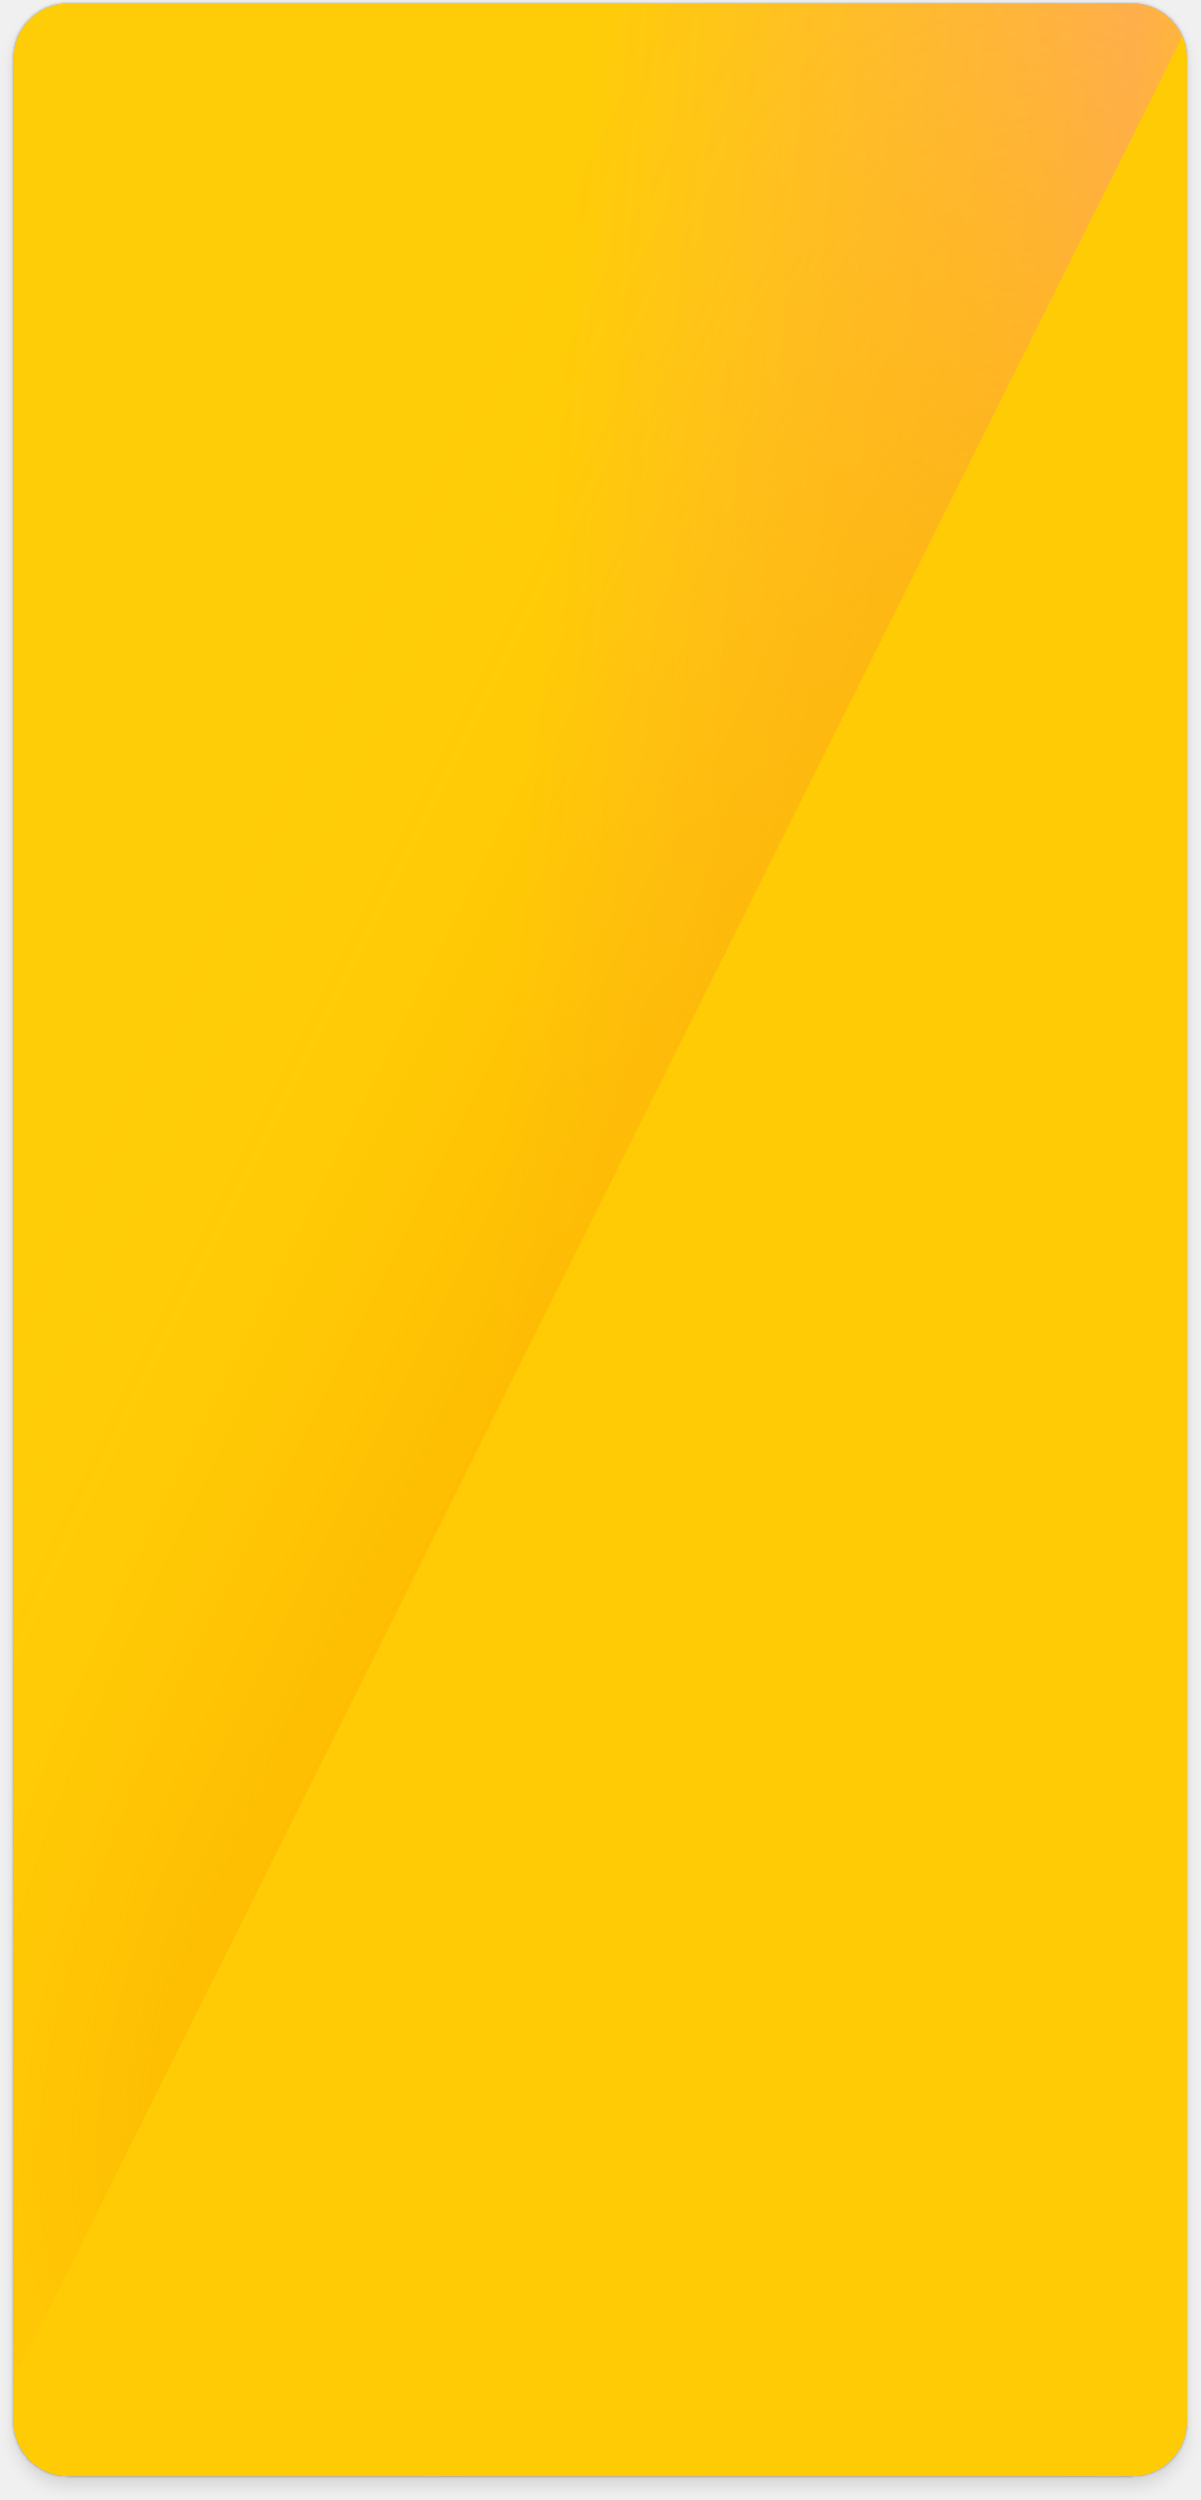
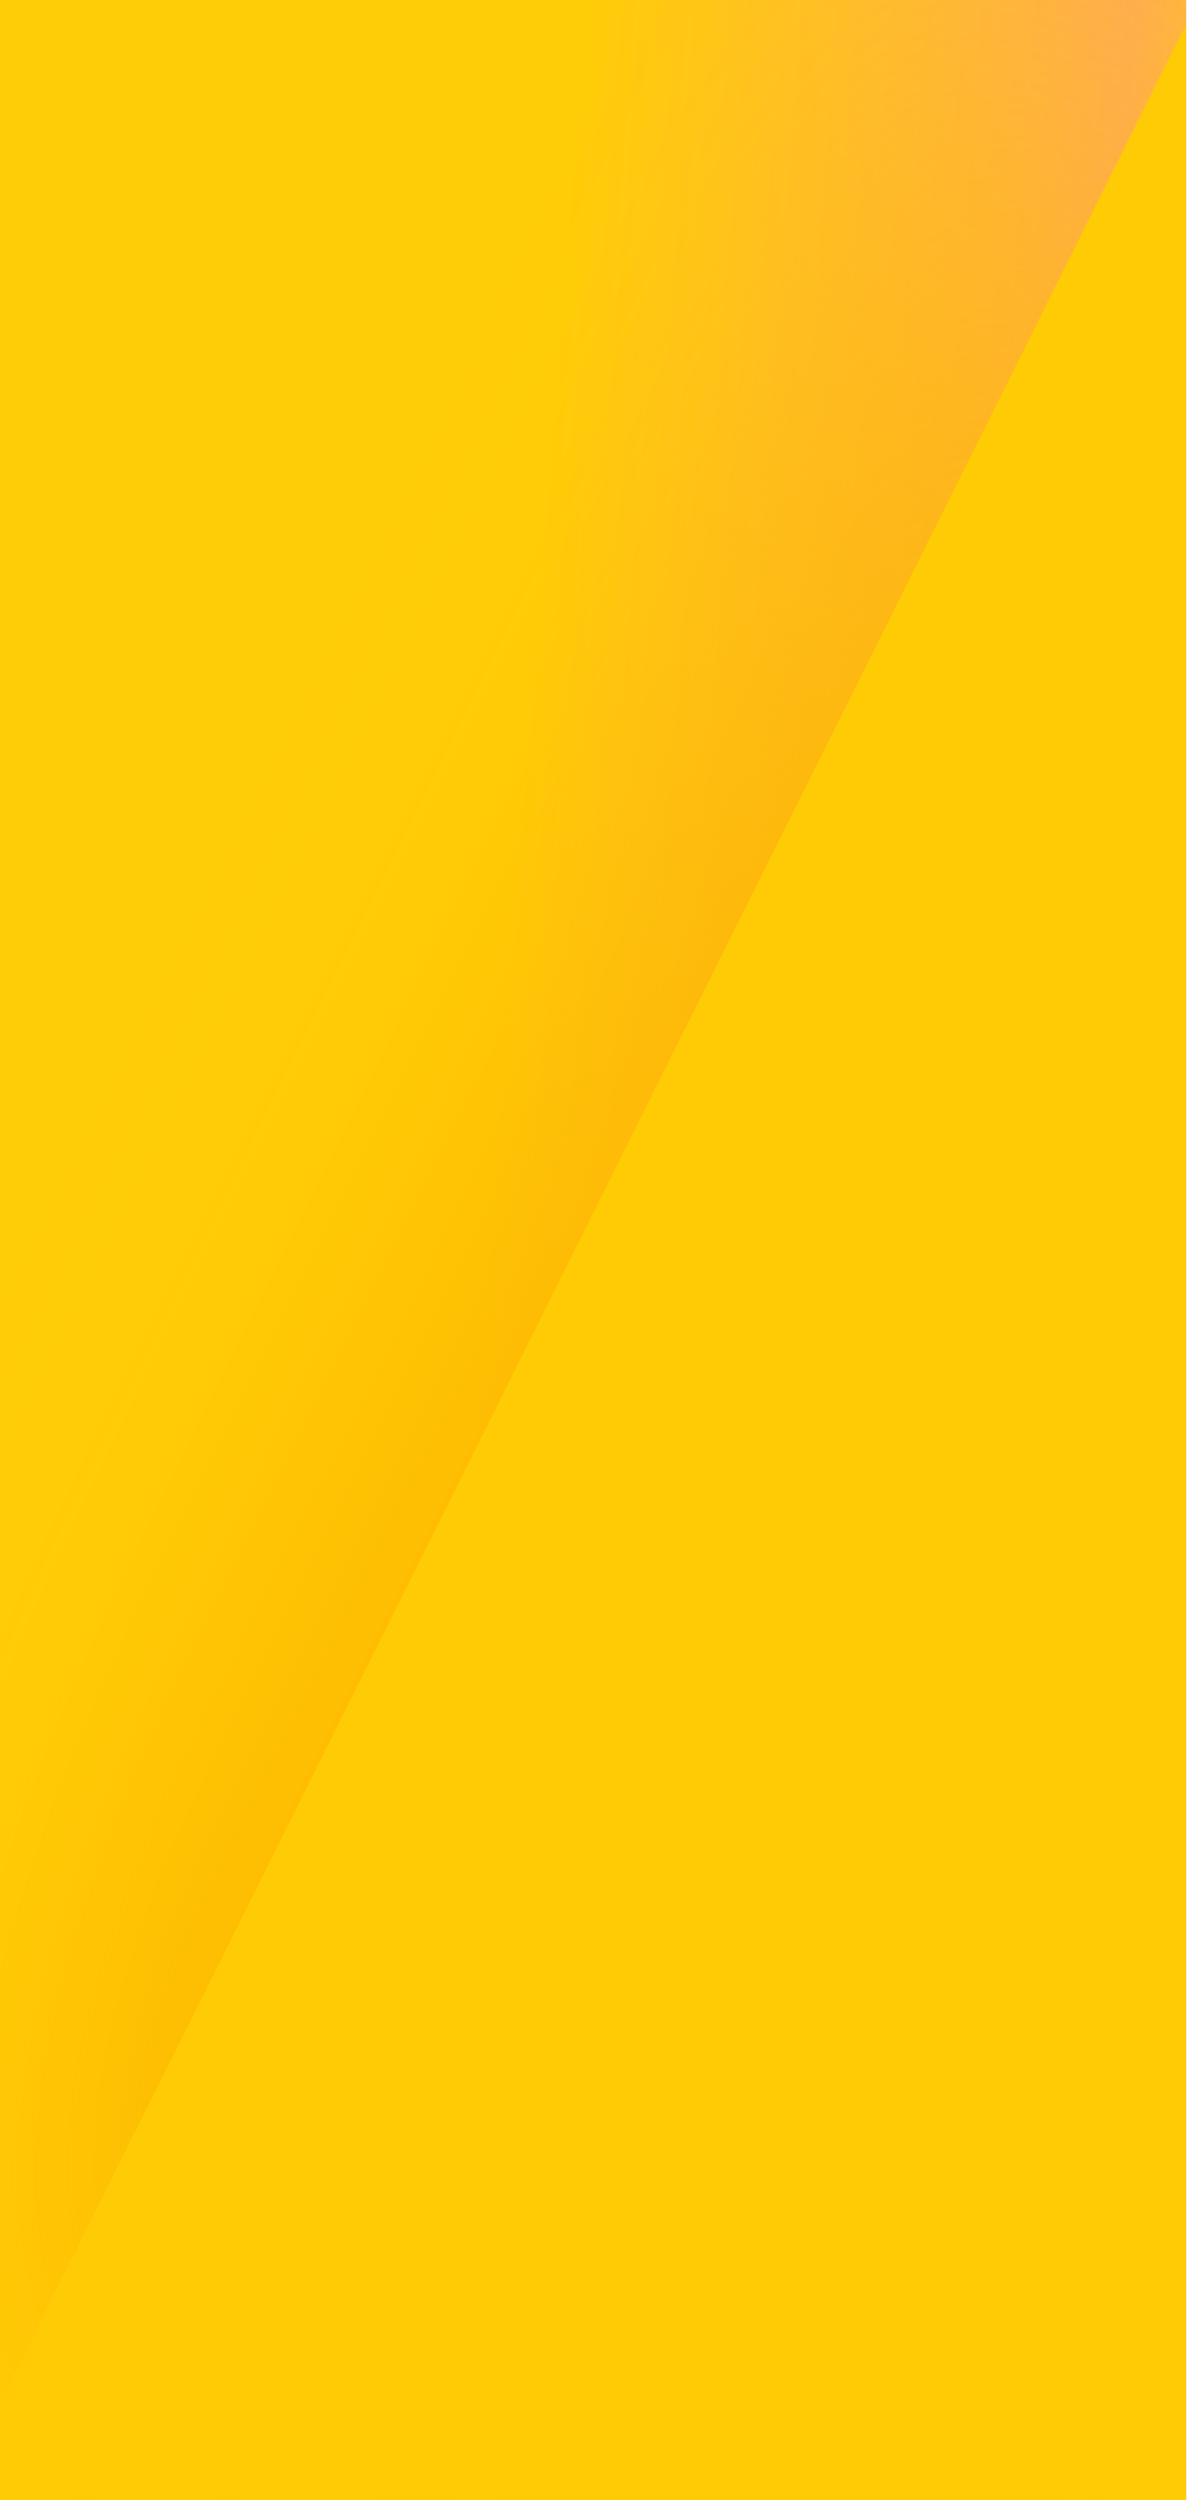
- <svg xmlns="http://www.w3.org/2000/svg" width="351" height="731" viewBox="0 0 351 731" fill="none">
-   <g filter="url(#filter0_dd)">
-     <g clip-path="url(#clip0)">
-       <rect x="4" y="1" width="343" height="723" rx="16" fill="url(#paint0_linear)" />
-       <g filter="url(#filter1_d)">
-         <path d="M1641.07 724L-10.048 723.965L350.539 1.004H1998.57L1641.07 724Z" fill="#FFCB05" />
-       </g>
+ <svg xmlns="http://www.w3.org/2000/svg" width="343" height="723" viewBox="0 0 343 723" fill="none">
+   <g clip-path="url(#clip0)">
+     <rect width="343" height="723" fill="url(#paint0_linear)" />
+     <g filter="url(#filter0_d)">
+       <path d="M1637.07 723L-14.048 722.965L346.539 0.004H1994.57L1637.07 723Z" fill="#FFCB05" />
    </g>
  </g>
  <defs>
-     <filter id="filter0_dd" x="0" y="0" width="351" height="731" filterUnits="userSpaceOnUse" color-interpolation-filters="sRGB">
-       <feFlood flood-opacity="0" result="BackgroundImageFix" />
-       <feColorMatrix in="SourceAlpha" type="matrix" values="0 0 0 0 0 0 0 0 0 0 0 0 0 0 0 0 0 0 127 0" result="hardAlpha" />
-       <feOffset dy="3" />
-       <feGaussianBlur stdDeviation="2" />
-       <feColorMatrix type="matrix" values="0 0 0 0 0 0 0 0 0 0 0 0 0 0 0 0 0 0 0.1 0" />
-       <feBlend mode="normal" in2="BackgroundImageFix" result="effect1_dropShadow" />
-       <feColorMatrix in="SourceAlpha" type="matrix" values="0 0 0 0 0 0 0 0 0 0 0 0 0 0 0 0 0 0 127 0" result="hardAlpha" />
-       <feOffset />
-       <feGaussianBlur stdDeviation="0.5" />
-       <feColorMatrix type="matrix" values="0 0 0 0 0 0 0 0 0 0 0 0 0 0 0 0 0 0 0.25 0" />
-       <feBlend mode="normal" in2="effect1_dropShadow" result="effect2_dropShadow" />
-       <feBlend mode="normal" in="SourceGraphic" in2="effect2_dropShadow" result="shape" />
-     </filter>
-     <filter id="filter1_d" x="-130.048" y="-118.996" width="2208.62" height="922.996" filterUnits="userSpaceOnUse" color-interpolation-filters="sRGB">
+     <filter id="filter0_d" x="-134.048" y="-119.996" width="2208.62" height="922.996" filterUnits="userSpaceOnUse" color-interpolation-filters="sRGB">
      <feFlood flood-opacity="0" result="BackgroundImageFix" />
      <feColorMatrix in="SourceAlpha" type="matrix" values="0 0 0 0 0 0 0 0 0 0 0 0 0 0 0 0 0 0 127 0" result="hardAlpha" />
      <feOffset dx="-20" dy="-20" />
      <feGaussianBlur stdDeviation="50" />
      <feColorMatrix type="matrix" values="0 0 0 0 0.996 0 0 0 0 0.717 0 0 0 0 0 0 0 0 1 0" />
      <feBlend mode="normal" in2="BackgroundImageFix" result="effect1_dropShadow" />
      <feBlend mode="normal" in="SourceGraphic" in2="effect1_dropShadow" result="shape" />
    </filter>
-     <linearGradient id="paint0_linear" x1="169.854" y1="17.446" x2="397.594" y2="34.94" gradientUnits="userSpaceOnUse">
+     <linearGradient id="paint0_linear" x1="165.854" y1="16.446" x2="393.594" y2="33.94" gradientUnits="userSpaceOnUse">
      <stop stop-color="#FFCD07" />
      <stop offset="0.703" stop-color="#FFAE50" />
      <stop offset="0.995" stop-color="#FFCE08" />
    </linearGradient>
    <clipPath id="clip0">
-       <rect x="4" y="1" width="343" height="723" rx="16" fill="white" />
+       <rect width="343" height="723" fill="white" />
    </clipPath>
  </defs>
</svg>
